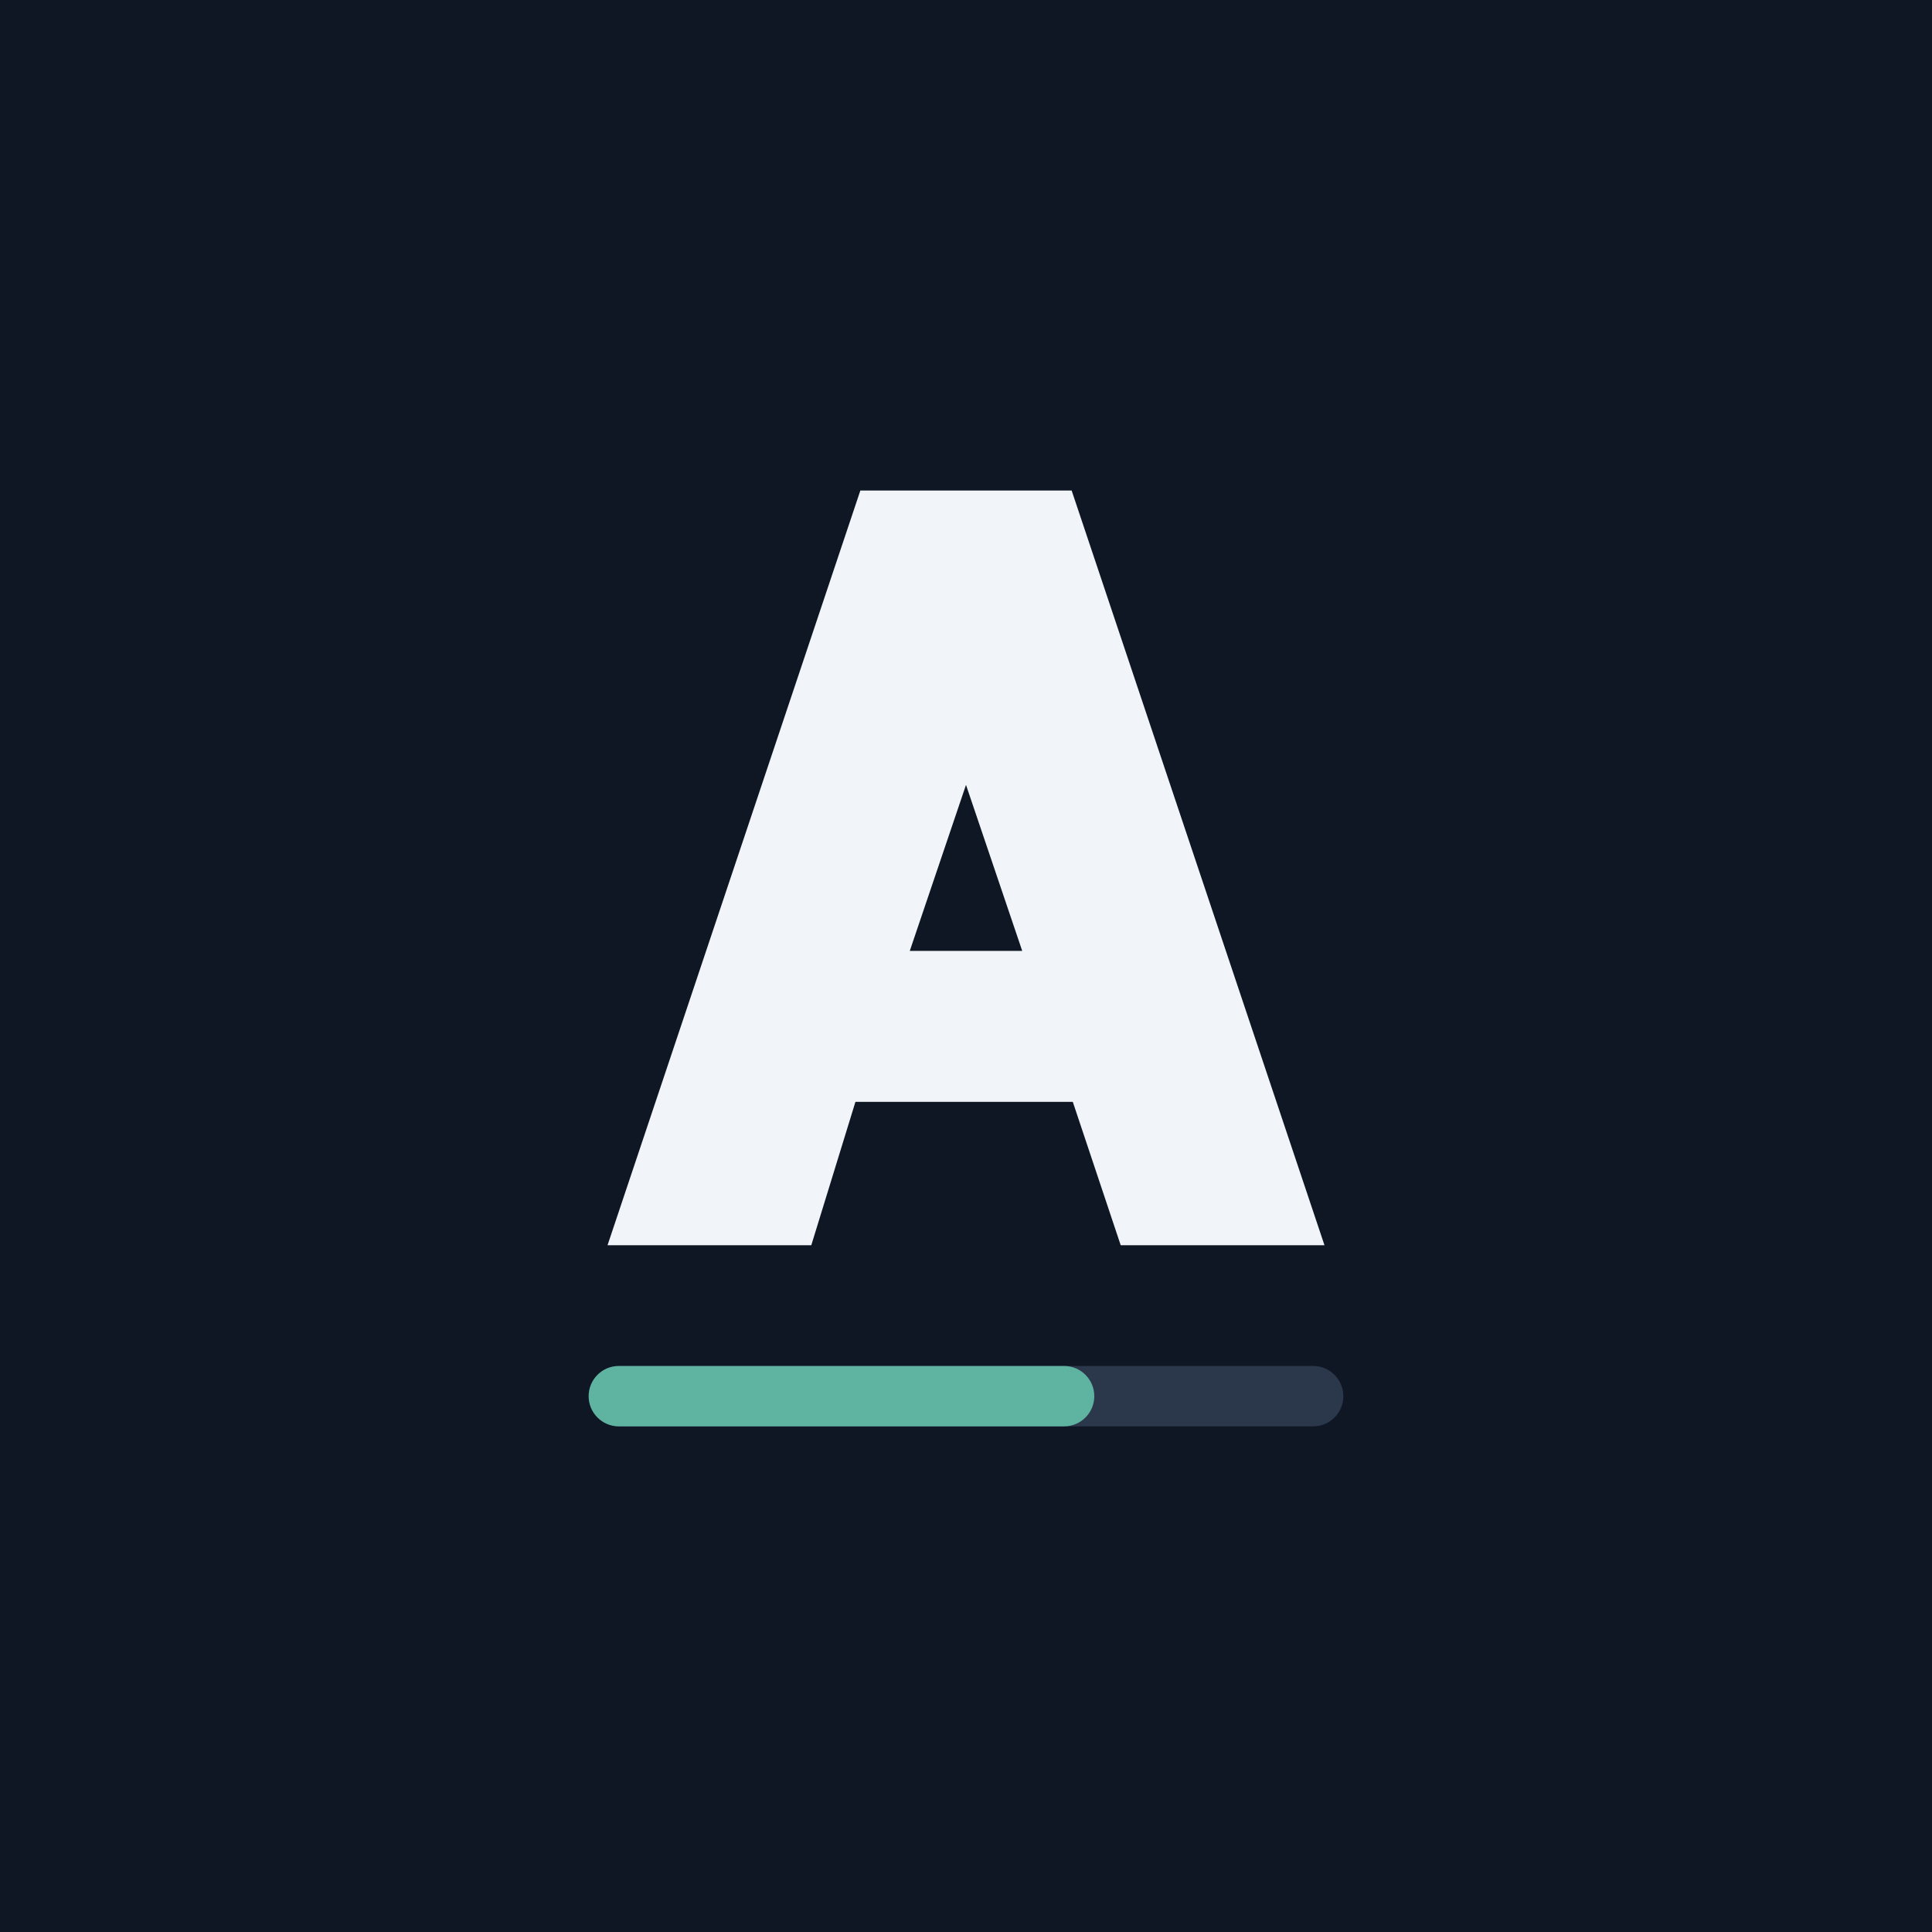
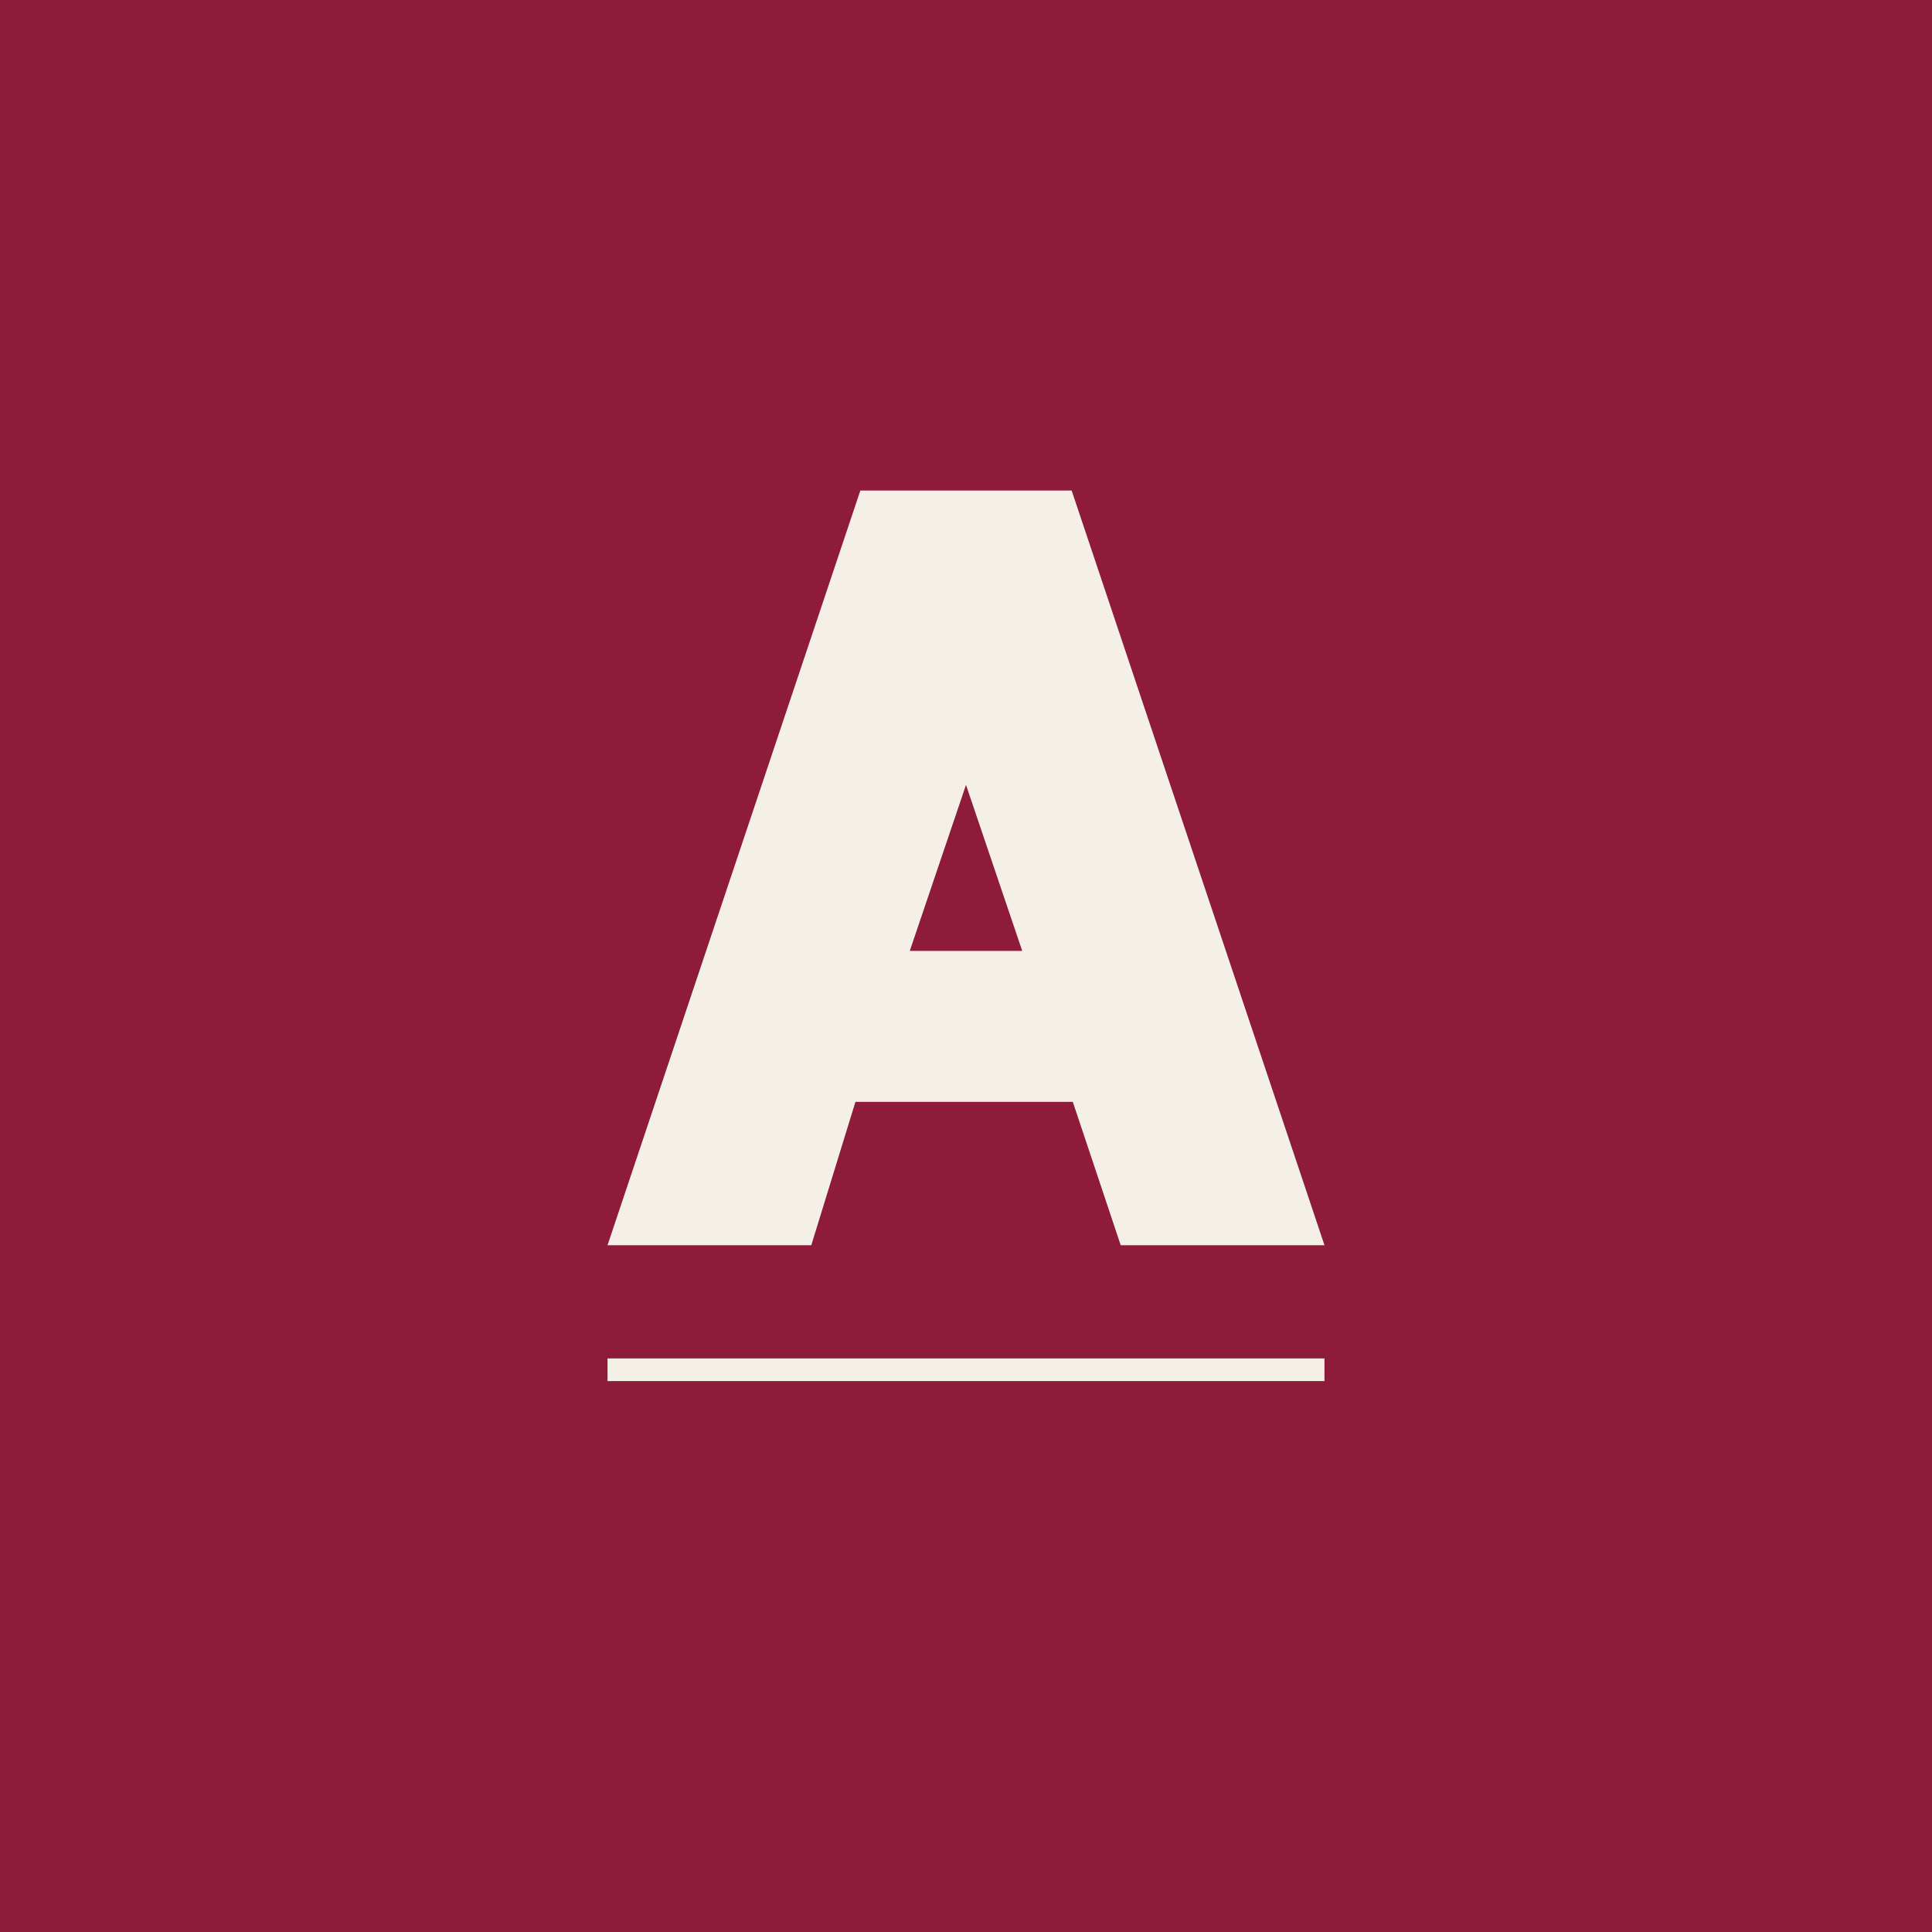
<svg xmlns="http://www.w3.org/2000/svg" viewBox="0 0 512 512">
-   <rect width="512" height="512" fill="#0f1724" />
-   <path fill="#f1f5f9" fill-rule="evenodd" d="M228 130h56l67 200h-54l-12.7-38h-57.6L215 330h-54zM256 208l-14.9 44h29.8z" />
-   <rect x="156" y="362" width="200" height="16" rx="8" fill="#2b374b" />
-   <rect x="156" y="362" width="134" height="16" rx="8" fill="#5fb3a1" />
+   <rect width="512" height="512" fill="#8e1b3a" />
+   <path fill="#f4f0e8" fill-rule="evenodd" d="M228 130h56l67 200h-54l-12.7-38h-57.6L215 330h-54zM256 208l-14.9 44h29.8z" />
+   <rect x="161" y="360" width="190" height="6" fill="#f4f0e8" />
</svg>
